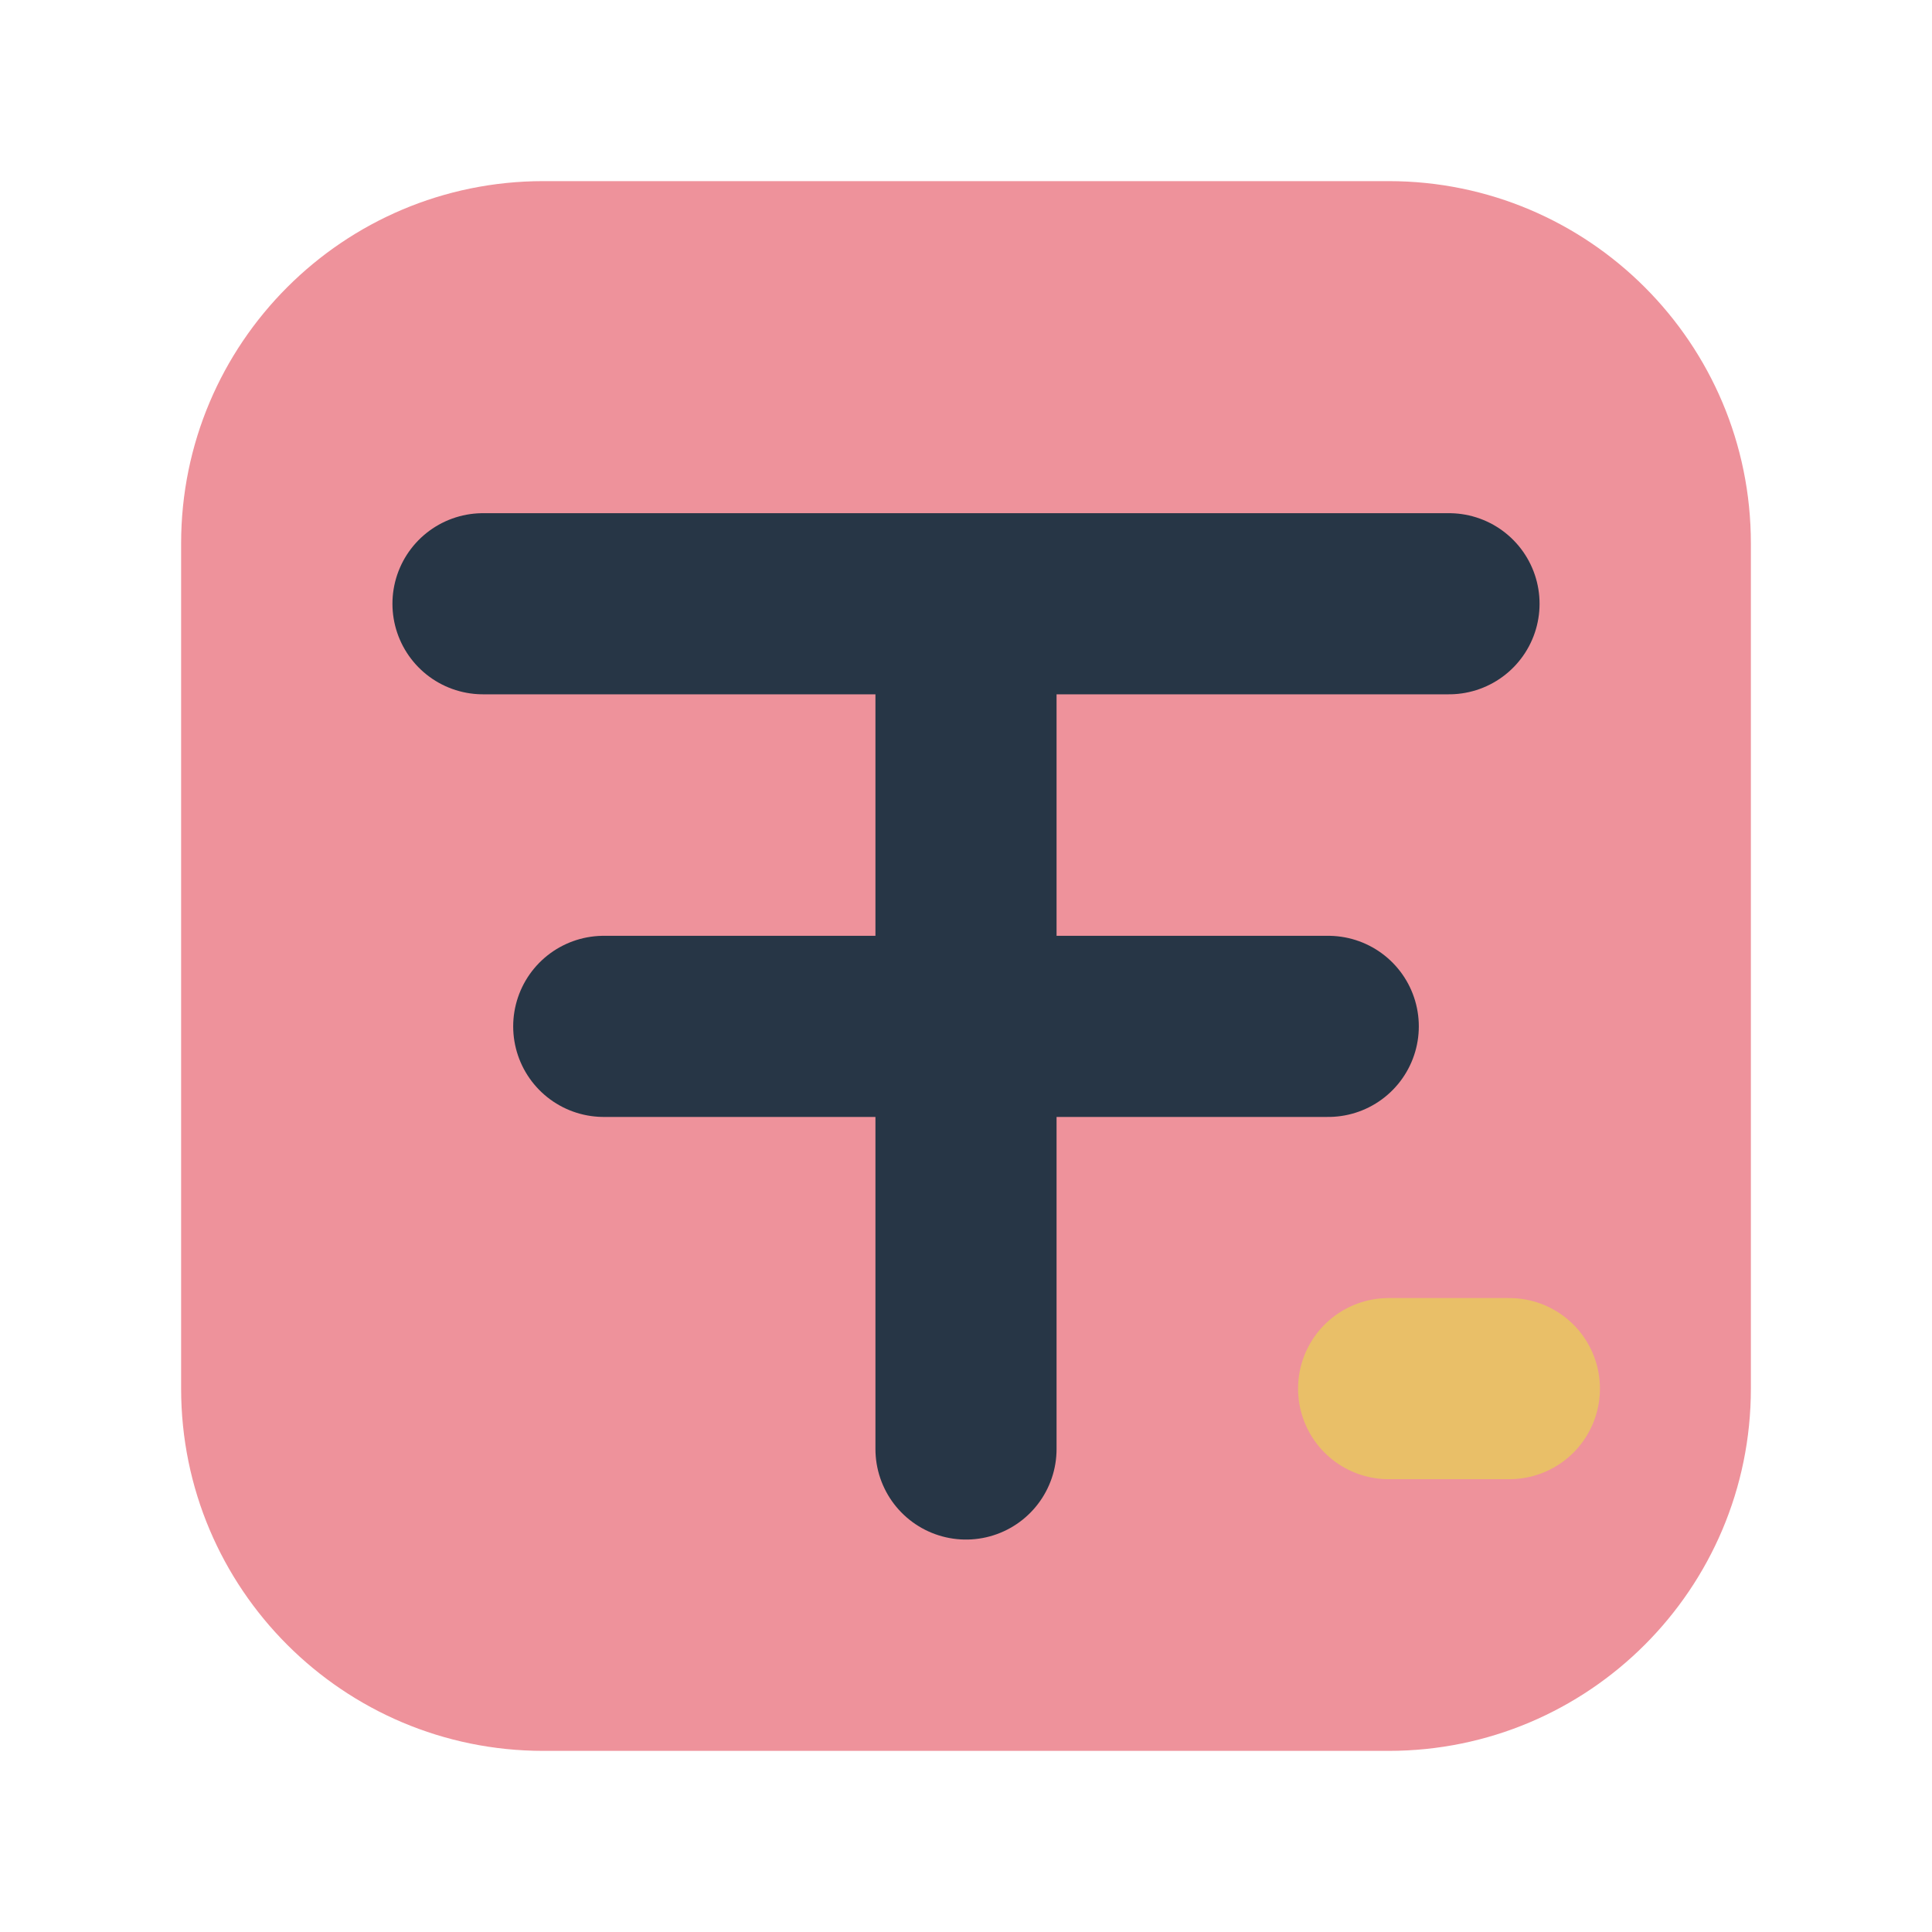
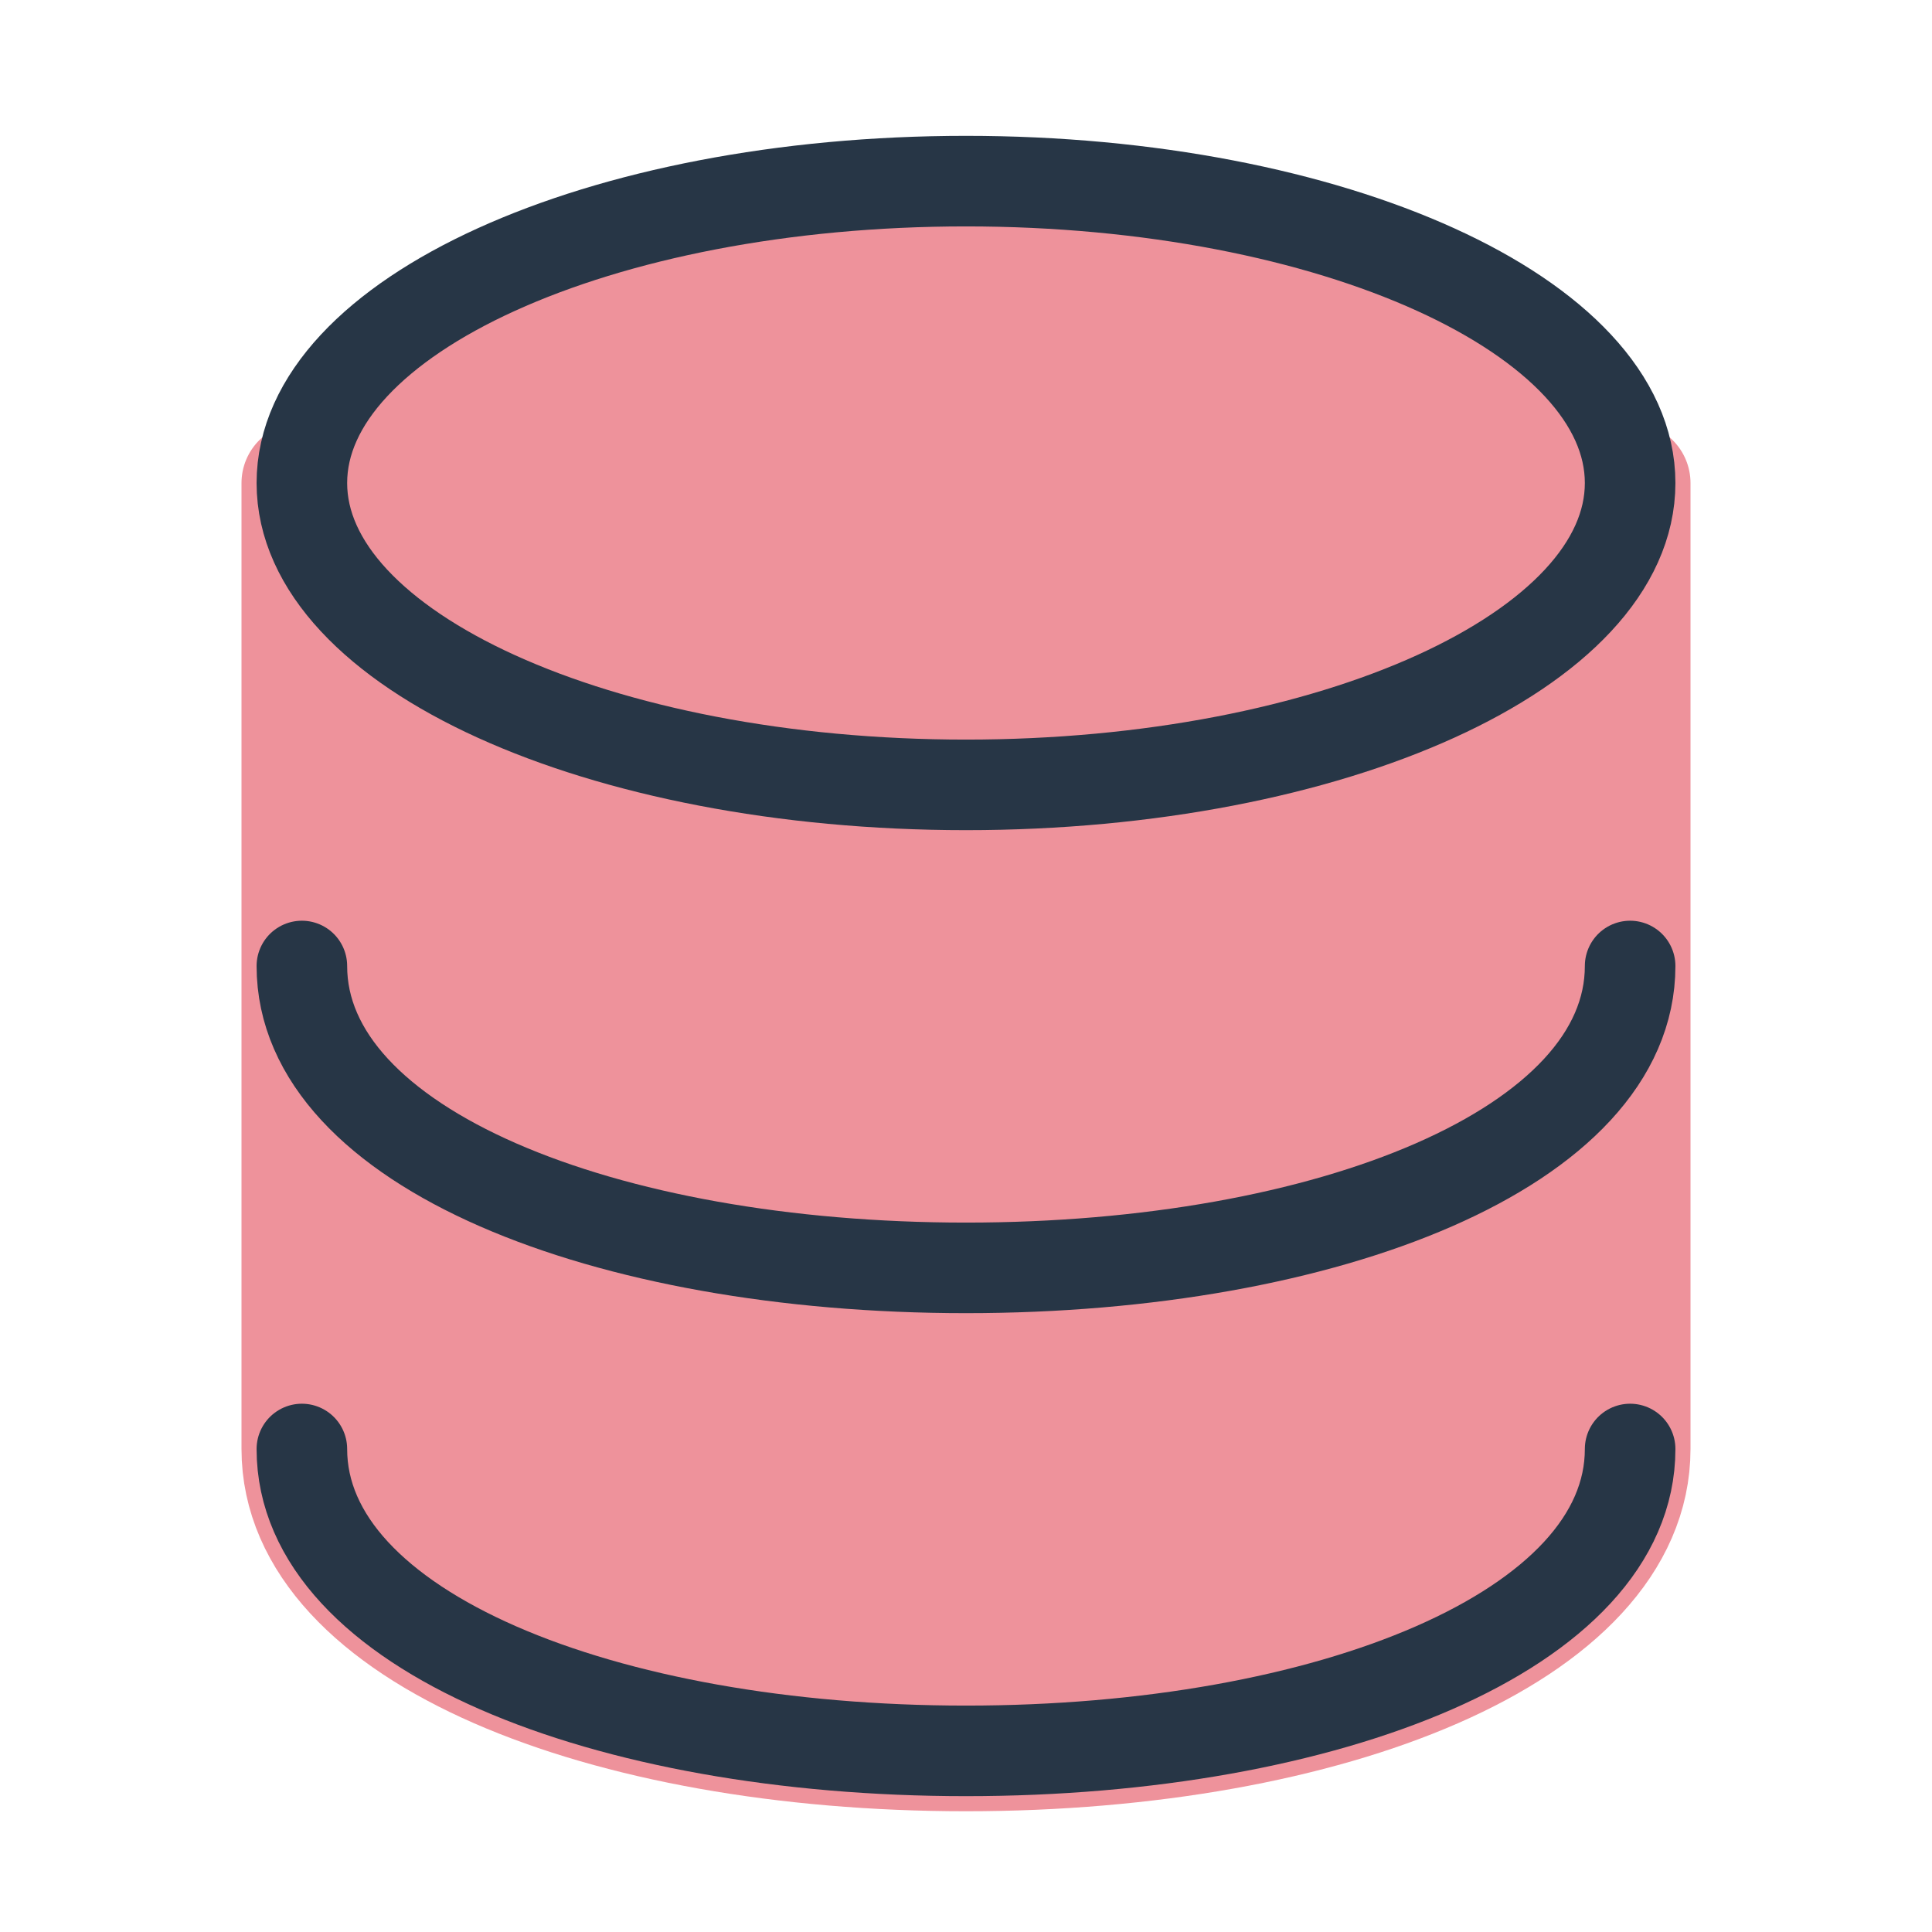
<svg xmlns="http://www.w3.org/2000/svg" width="32" height="32" viewBox="0 0 32 32">
  <g stroke="#b9cadb" stroke-width="2" stroke-linecap="round" stroke-linejoin="round">
-     <rect x="3" y="3" width="26" height="26" rx="6" fill="#ee929b" stroke="none" />
-     <path d="M8 10h16M16 10v14M10 17h12" fill="none" stroke="#273646" stroke-width="3" />
-     <path d="M23 23h2" stroke="#e9bf68" stroke-width="3" />
+     <path d="M5 8v16c0 3 5 5 11 5s11-2 11-5V8" fill="#ee929b" stroke="#ee929b" />
+     <ellipse cx="16" cy="8" rx="11" ry="5" fill="#ee929b" stroke="#273646" stroke-width="1.5" />
+     <path d="M5 16c0 3 5 5 11 5s11-2 11-5M5 24c0 3 5 5 11 5s11-2 11-5" fill="none" stroke="#273646" stroke-width="1.5" />
  </g>
</svg>
